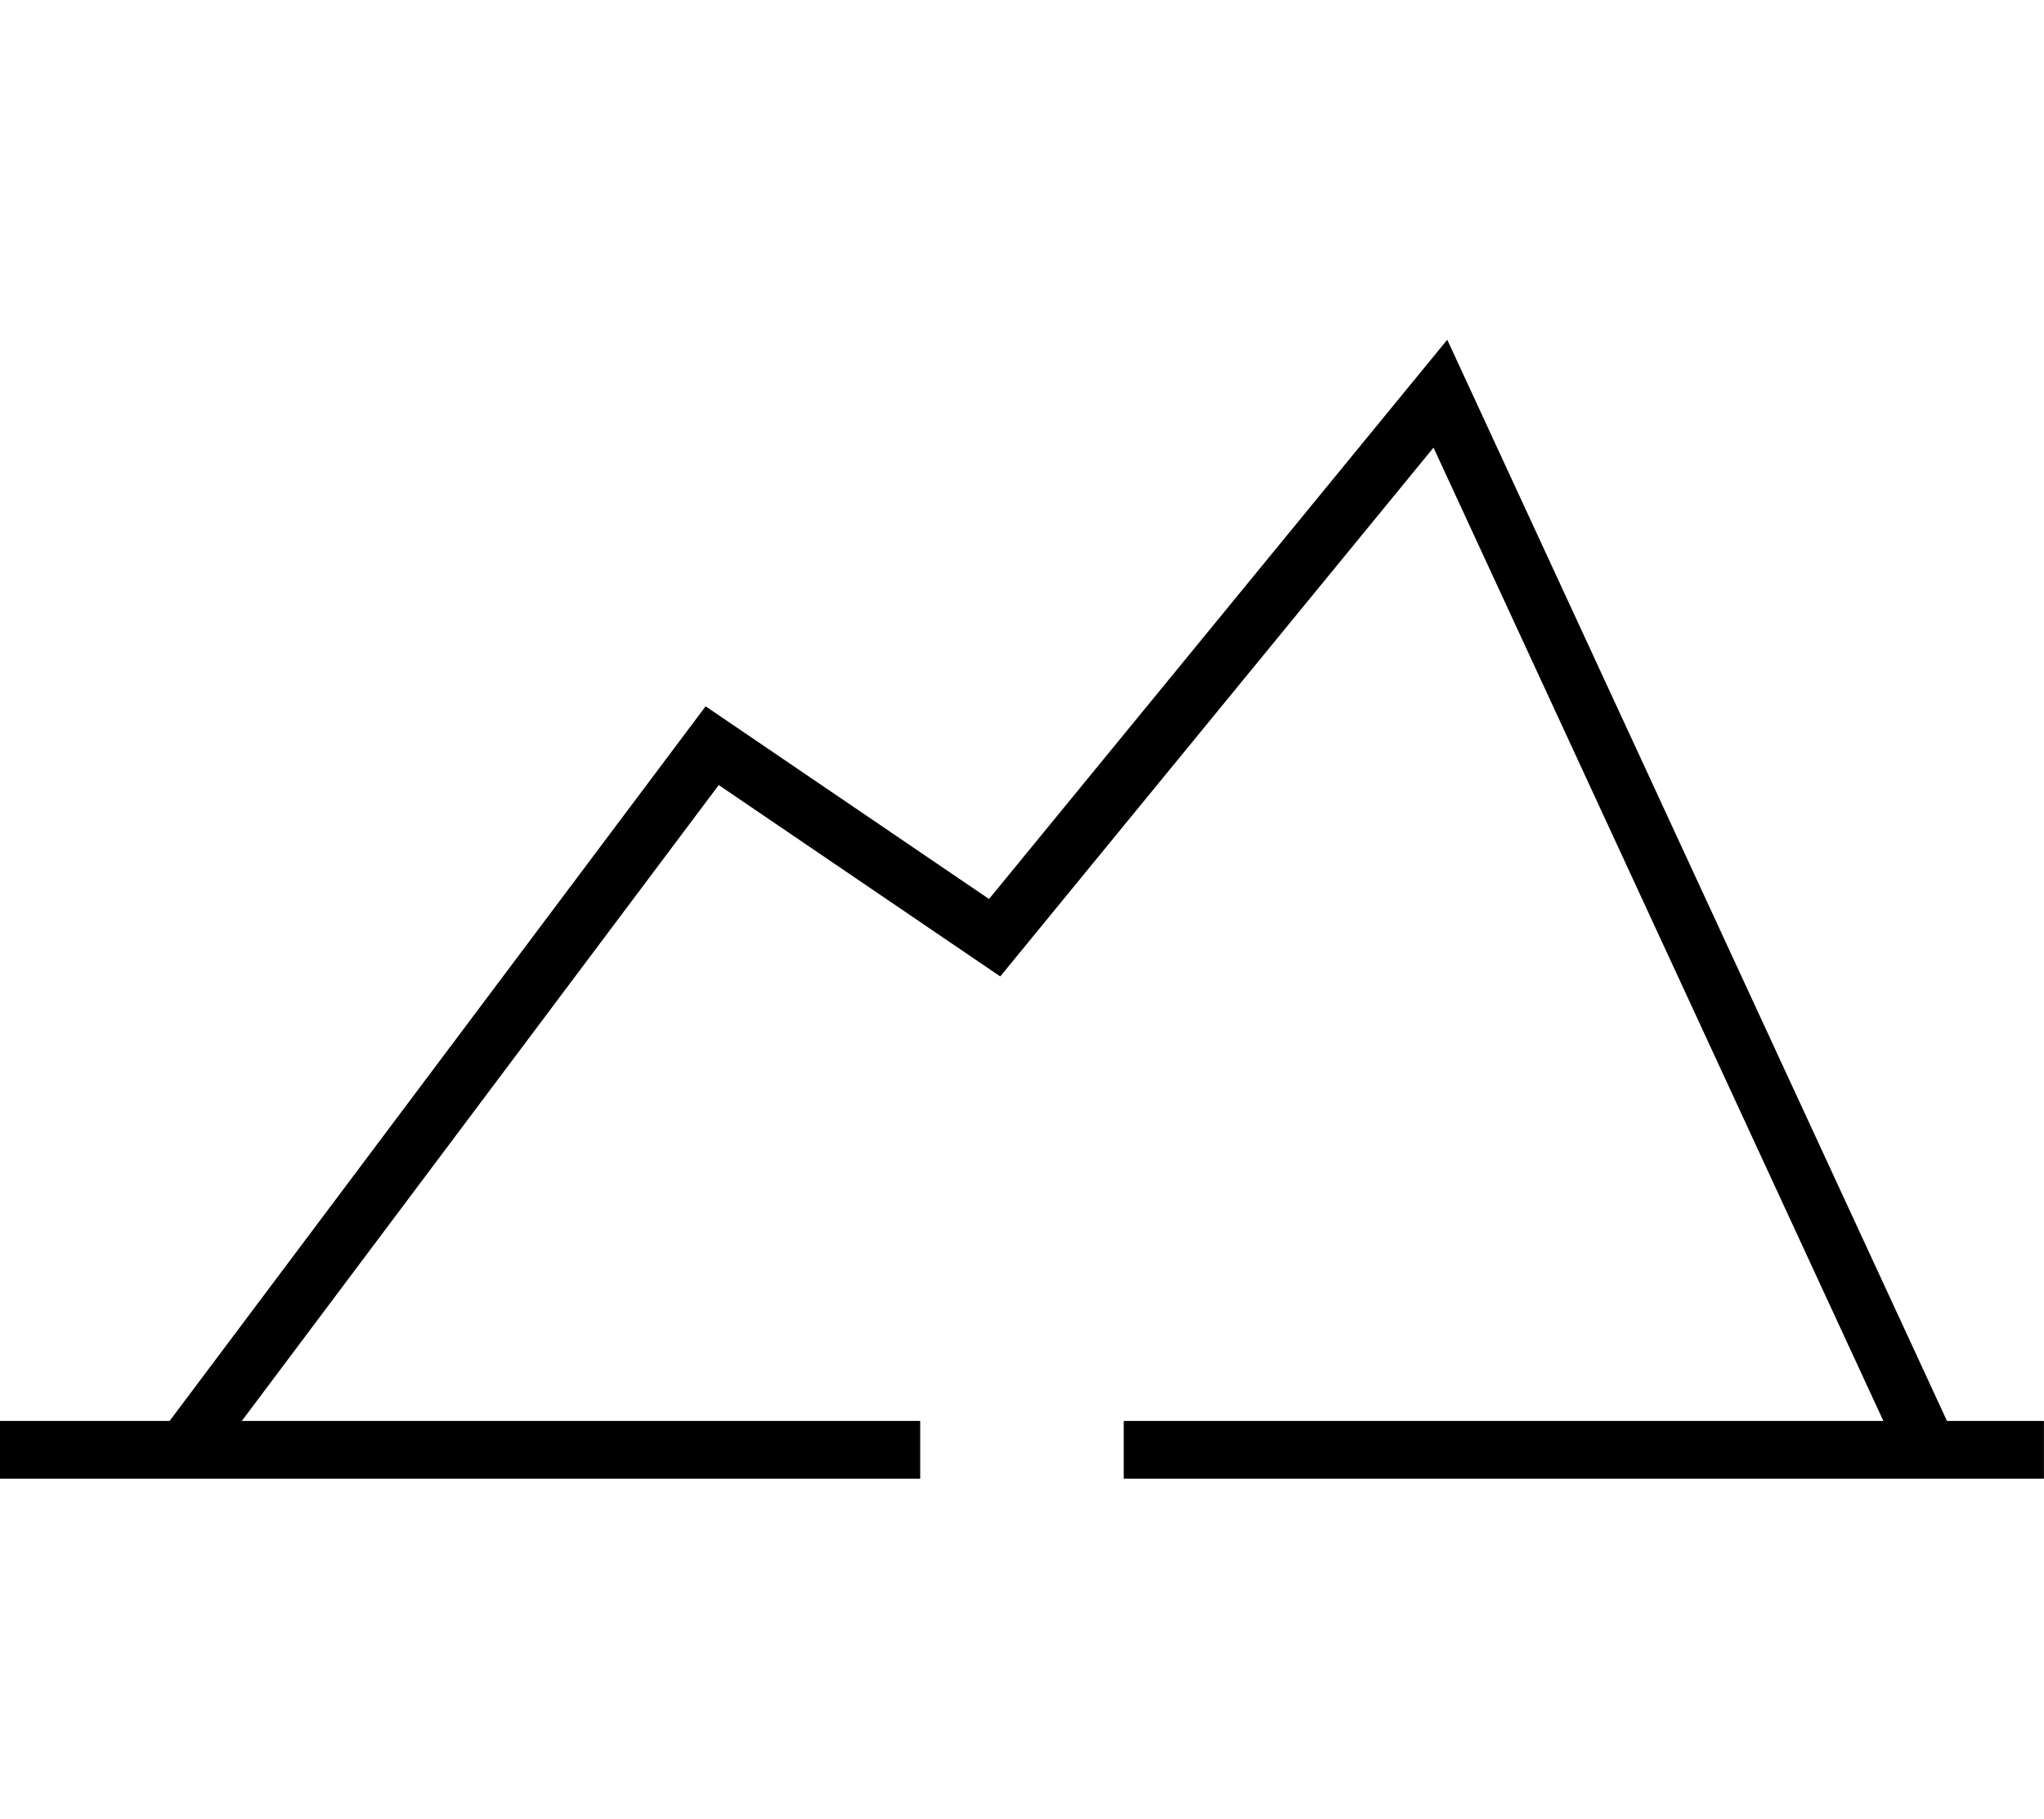
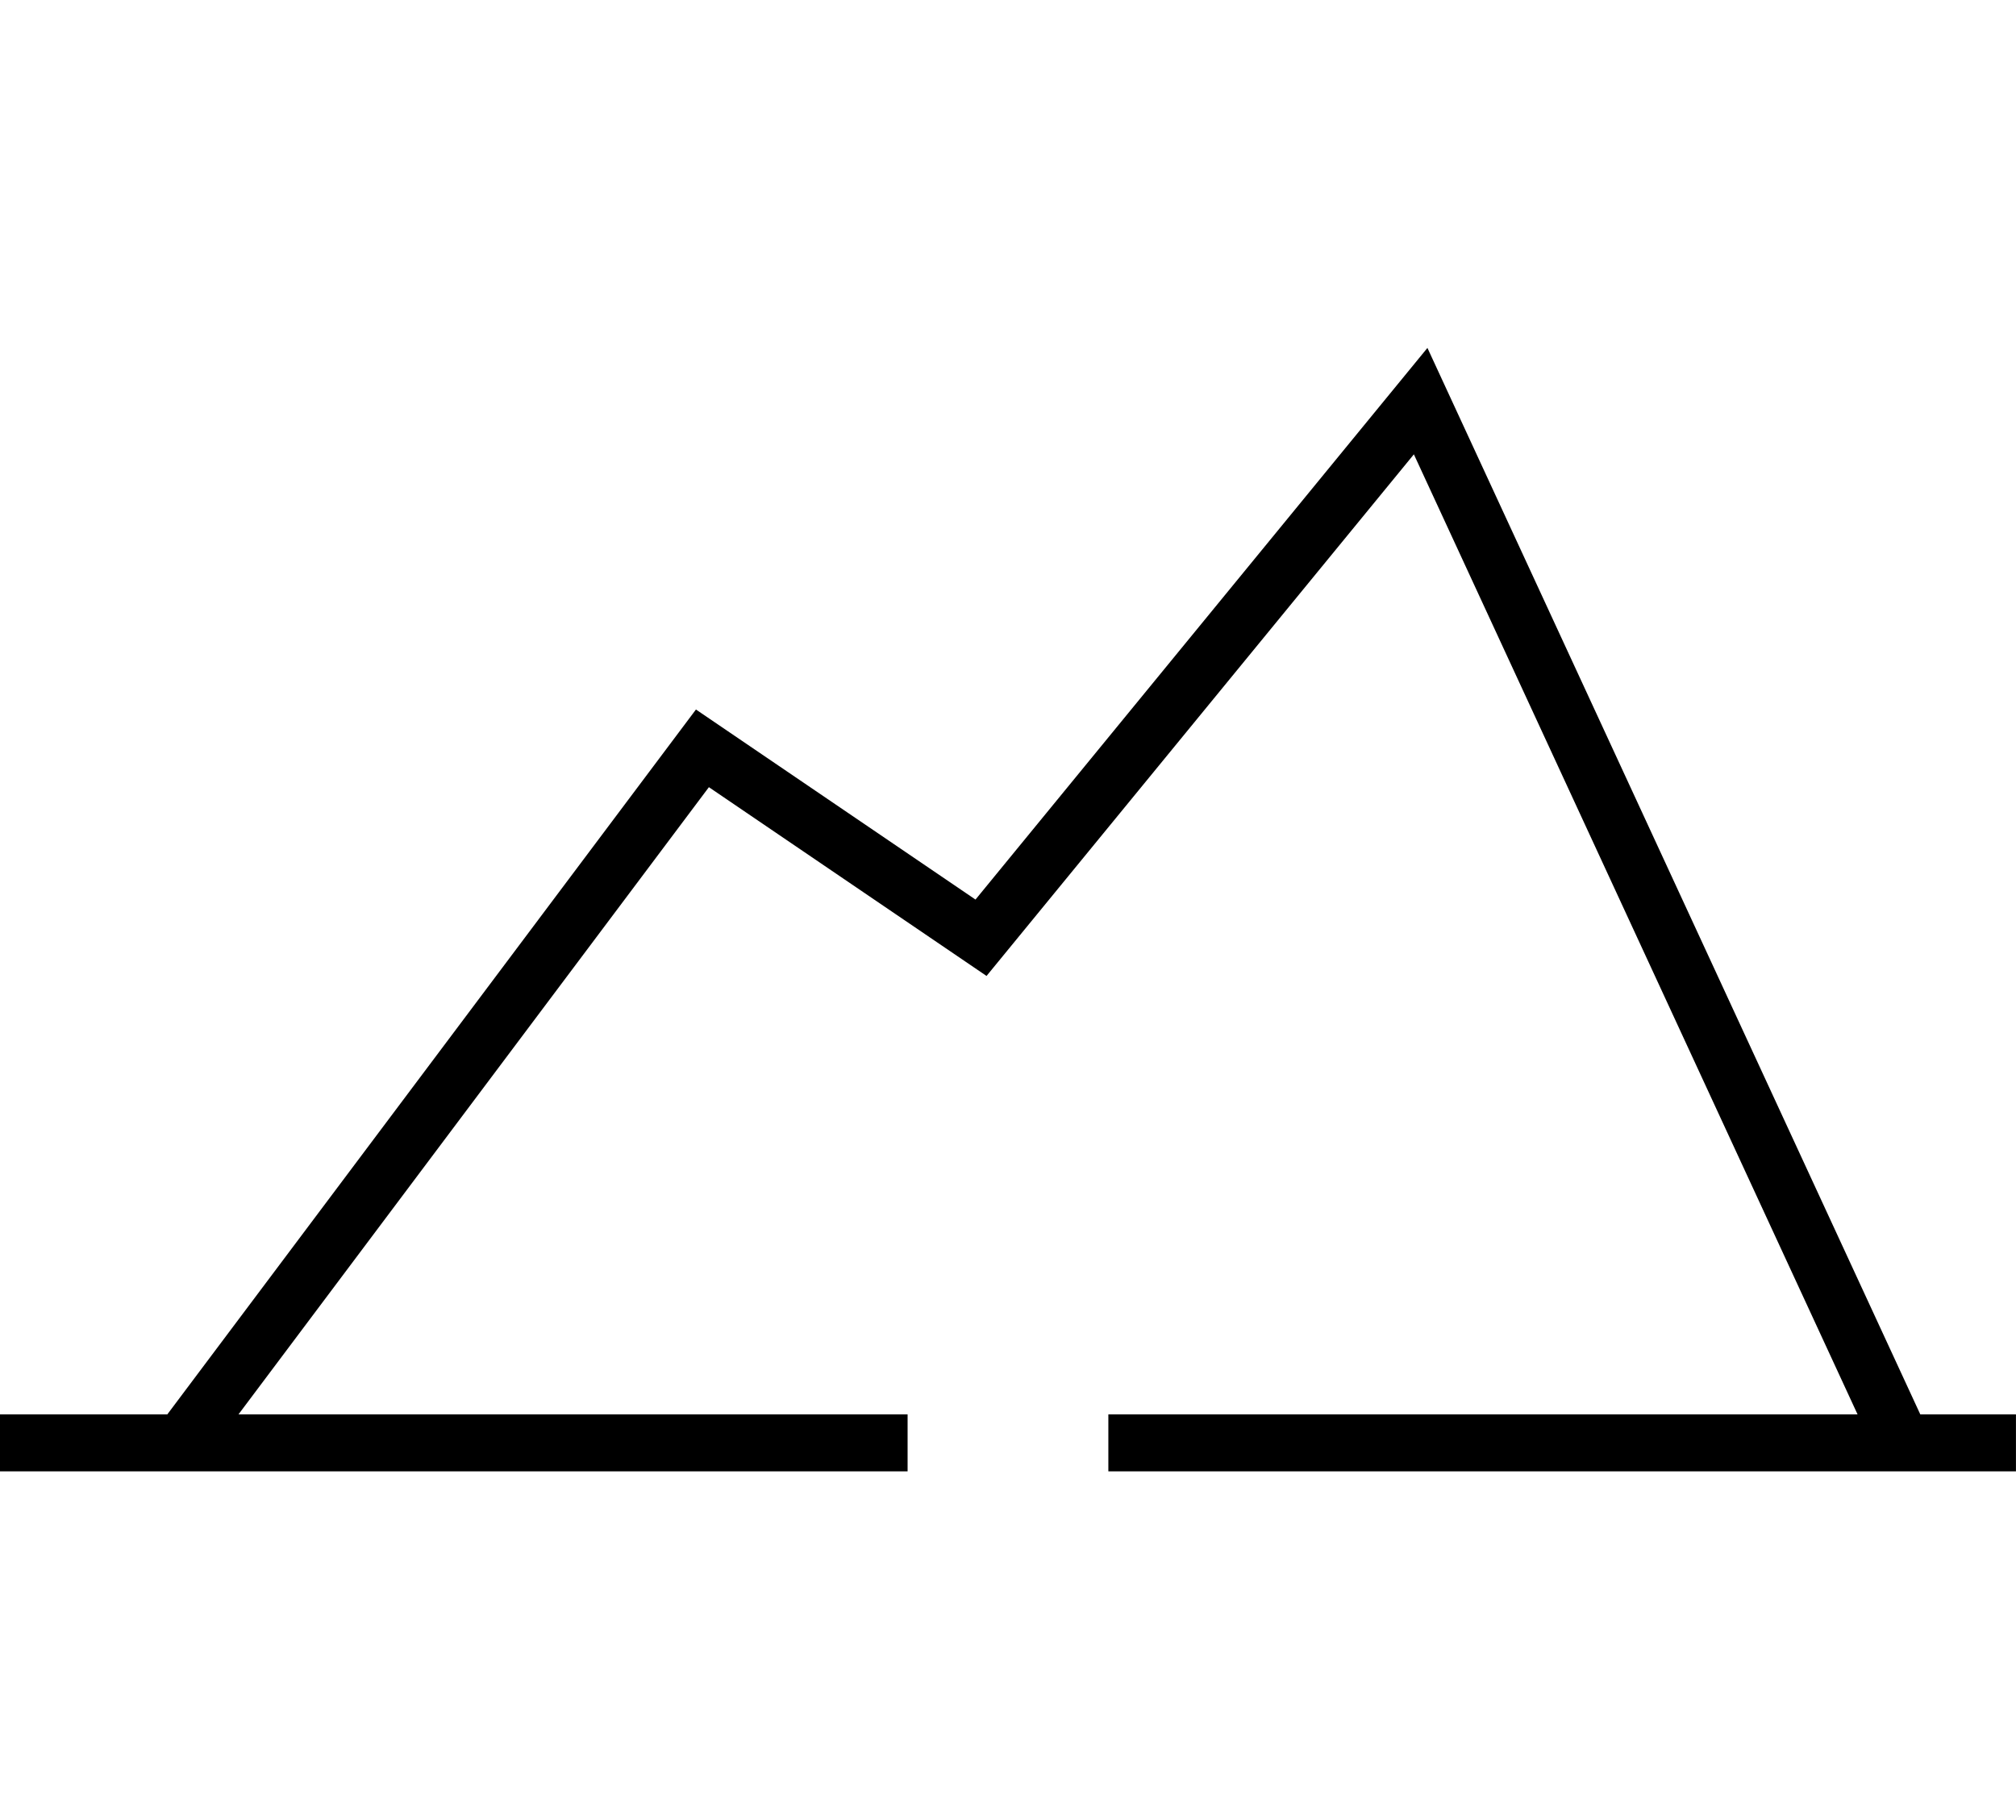
- <svg xmlns="http://www.w3.org/2000/svg" width="41.736" height="37.133" viewBox="0 0 42.477 23.671">
+ <svg xmlns="http://www.w3.org/2000/svg" width="41" height="37" viewBox="0 0 42.477 23.671">
  <defs>
    <style>.a{fill:none;stroke:#000;stroke-miterlimit:10;stroke-width:1.2px;}</style>
  </defs>
  <g transform="translate(0 -5.023)">
    <path class="a" d="M63.5,503.95l10.975-14.634,5.87,3.991L89.608,482l10.144,21.95" transform="translate(-59.675 -475.856)" />
    <line class="a" x2="19.123" transform="translate(0 28.094)" />
    <line class="a" x2="19.123" transform="translate(23.353 28.094)" />
  </g>
</svg>
